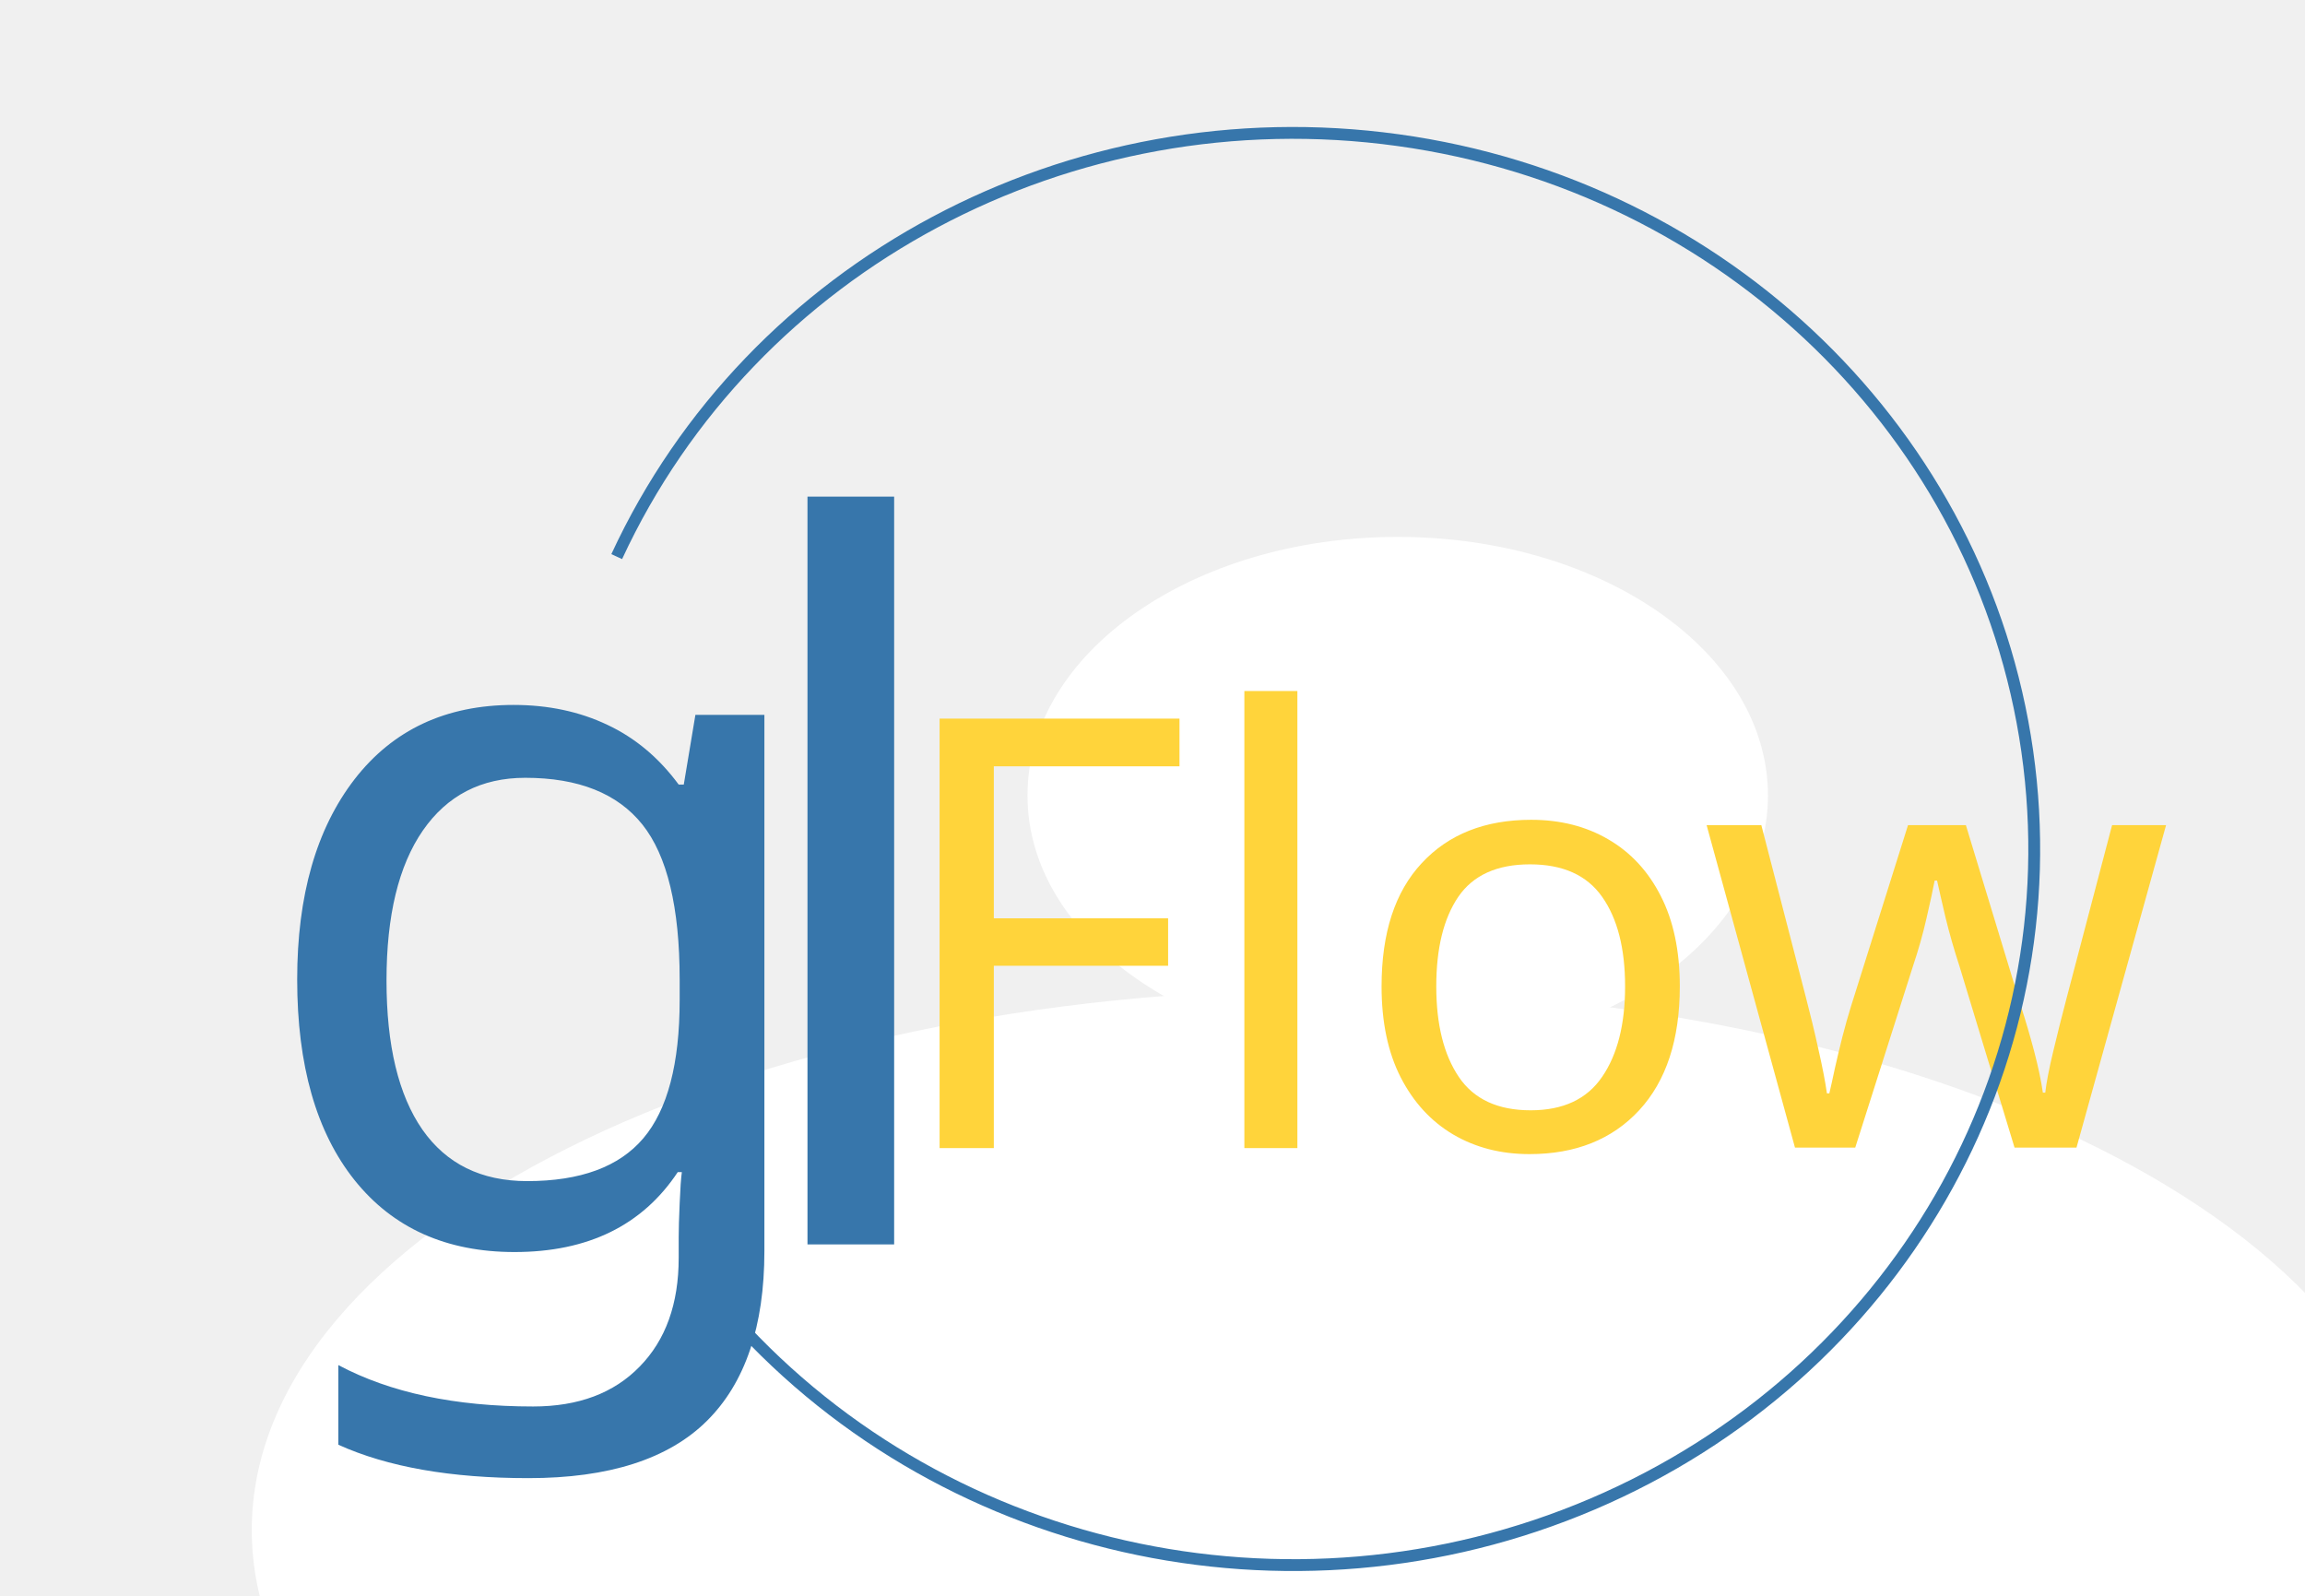
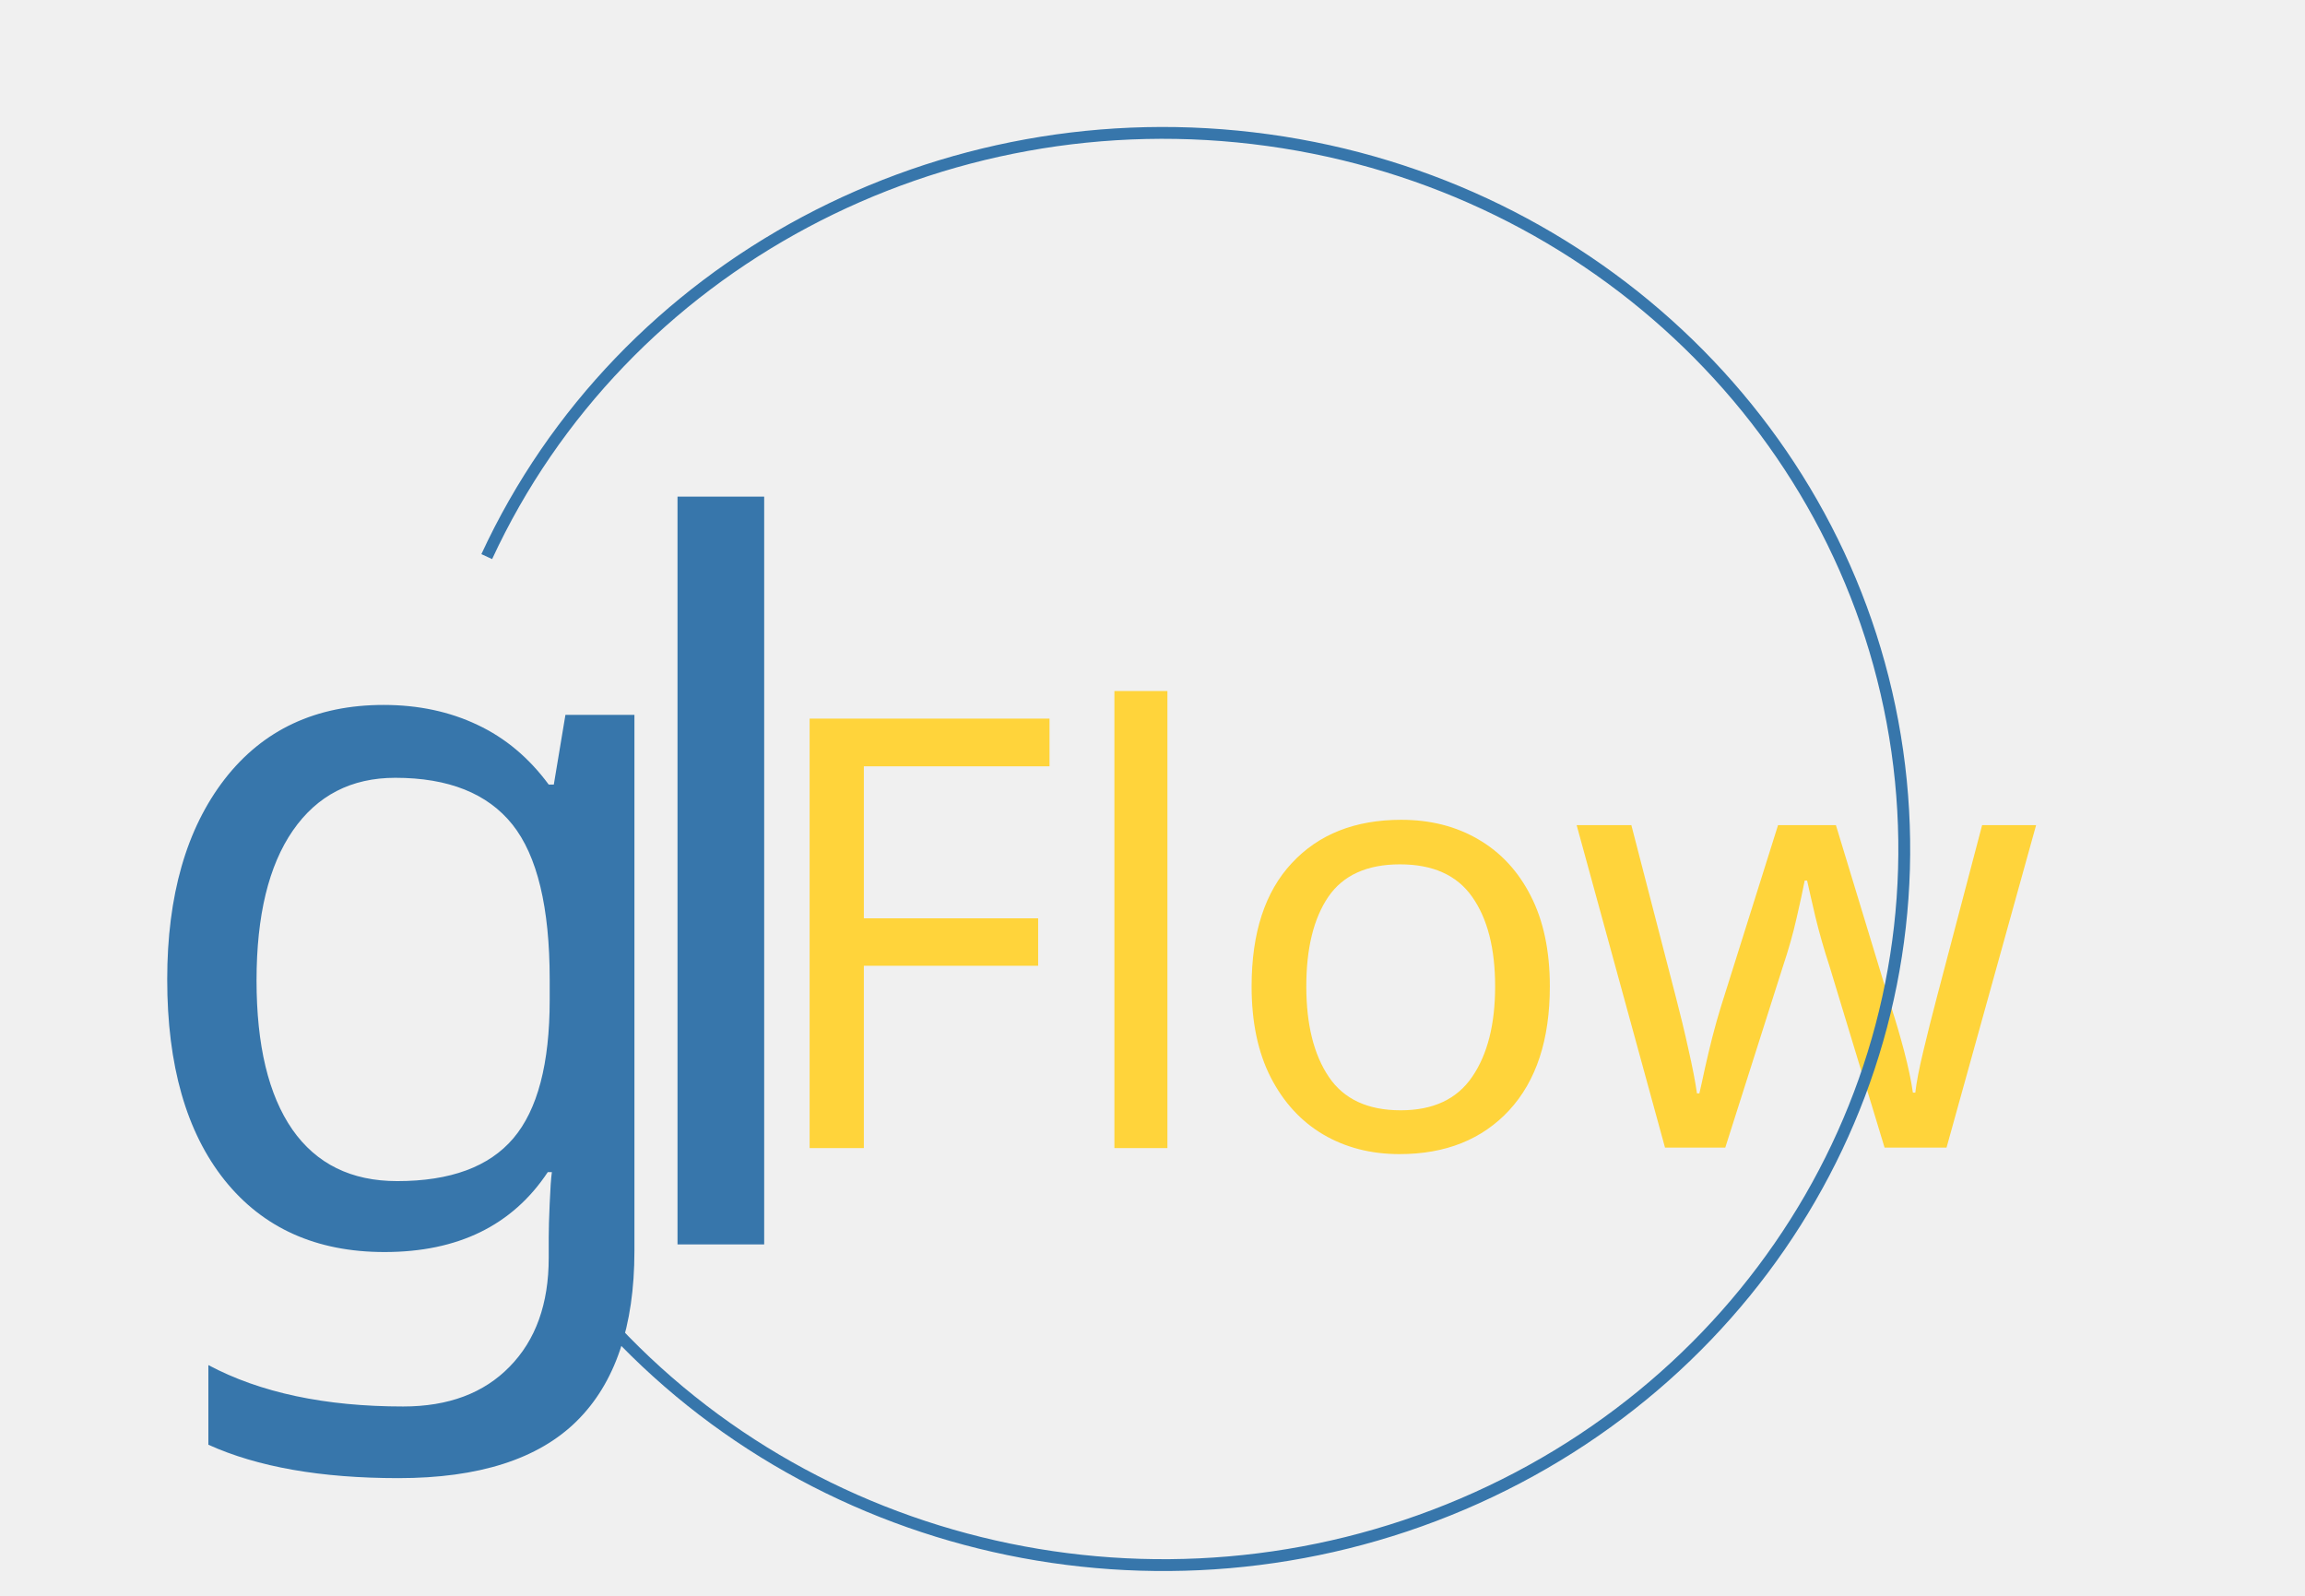
- <svg xmlns="http://www.w3.org/2000/svg" width="520" height="360" viewBox="24 45 132 103" version="1.1" id="svg1">
+ <svg xmlns="http://www.w3.org/2000/svg" preserveAspectRatio="xMinYMid meet" width="520" height="360" viewBox="24 45 132 103" version="1.1" id="svg1">
  <defs id="defs1">
    <linearGradient id="swatch7">
      <stop style="stop-color:#000000;stop-opacity:1;" offset="0" id="stop7" />
    </linearGradient>
  </defs>
  <g id="layer1">
-     <ellipse style="fill:#ffffff;stroke-width:0.265" id="path2" cx="101.655" cy="143.759" rx="69.793" ry="34.897" />
-     <ellipse style="fill:#ffffff;stroke-width:0.265" id="path3" cx="105.828" cy="96.345" rx="23.897" ry="16.69" />
    <text xml:space="preserve" style="font-style:normal;font-variant:normal;font-weight:normal;font-stretch:normal;font-size:63.5px;font-family:Impact;-inkscape-font-specification:'Impact, Normal';font-variant-ligatures:normal;font-variant-caps:normal;font-variant-numeric:normal;font-variant-east-asian:normal;writing-mode:lr-tb;direction:ltr;fill:#3776ab;stroke:none;stroke-width:1.5;stroke-dasharray:none;stroke-opacity:1;paint-order:stroke fill markers;fill-opacity:1" x="31.293" y="125.172" id="text9">
      <tspan id="tspan9" style="font-style:normal;font-variant:normal;font-weight:normal;font-stretch:normal;font-size:63.5px;font-family:Impact;-inkscape-font-specification:'Impact, Normal';font-variant-ligatures:normal;font-variant-caps:normal;font-variant-numeric:normal;font-variant-east-asian:normal;stroke-width:1.5;fill:#3776ab;stroke:none;stroke-opacity:1;fill-opacity:1" x="31.293" y="125.172">g</tspan>
    </text>
    <text xml:space="preserve" style="font-style:normal;font-variant:normal;font-weight:normal;font-stretch:normal;font-size:63.5px;font-family:Anton;-inkscape-font-specification:'Anton, Normal';font-variant-ligatures:normal;font-variant-caps:normal;font-variant-numeric:normal;font-variant-east-asian:normal;writing-mode:lr-tb;direction:ltr;fill:#3776ab;stroke:none;stroke-width:1.5;stroke-dasharray:none;stroke-opacity:1;paint-order:stroke fill markers;fill-opacity:1" x="62.341" y="125.32" id="text10">
      <tspan id="tspan10" style="font-style:normal;font-variant:normal;font-weight:normal;font-stretch:normal;font-size:63.5px;font-family:Anton;-inkscape-font-specification:'Anton, Normal';font-variant-ligatures:normal;font-variant-caps:normal;font-variant-numeric:normal;font-variant-east-asian:normal;fill:#3776ab;stroke-width:1.5;fill-opacity:1;stroke:none;stroke-opacity:1" x="62.341" y="125.32">l</tspan>
    </text>
    <text xml:space="preserve" style="font-style:normal;font-variant:normal;font-weight:normal;font-stretch:normal;font-size:38.806px;font-family:Anton;-inkscape-font-specification:'Anton, Normal';font-variant-ligatures:normal;font-variant-caps:normal;font-variant-numeric:normal;font-variant-east-asian:normal;writing-mode:lr-tb;direction:ltr;fill:#ffd43b;stroke:none;stroke-width:1.5;stroke-dasharray:none;stroke-opacity:1;paint-order:stroke fill markers;fill-opacity:1" x="72.491" y="119.099" id="text11">
      <tspan id="tspan11" style="font-style:normal;font-variant:normal;font-weight:normal;font-stretch:normal;font-size:38.806px;font-family:Anton;-inkscape-font-specification:'Anton, Normal';font-variant-ligatures:normal;font-variant-caps:normal;font-variant-numeric:normal;font-variant-east-asian:normal;fill:#ffd43b;stroke-width:1.5;fill-opacity:1;stroke:none;stroke-opacity:1" x="72.491" y="119.099">Flow</tspan>
    </text>
    <path style="fill:none;stroke:#3776ab;stroke-width:0.764;stroke-dasharray:none;stroke-opacity:1;paint-order:stroke fill markers;fill-opacity:1" id="path11" d="M 55.418,80.926 A 47.831,46.219 0 0 1 105.84,54.044 47.831,46.219 0 0 1 146.462,93.486 47.831,46.219 0 0 1 118.401,142.079 47.831,46.219 0 0 1 62.332,129.384" />
  </g>
</svg>
